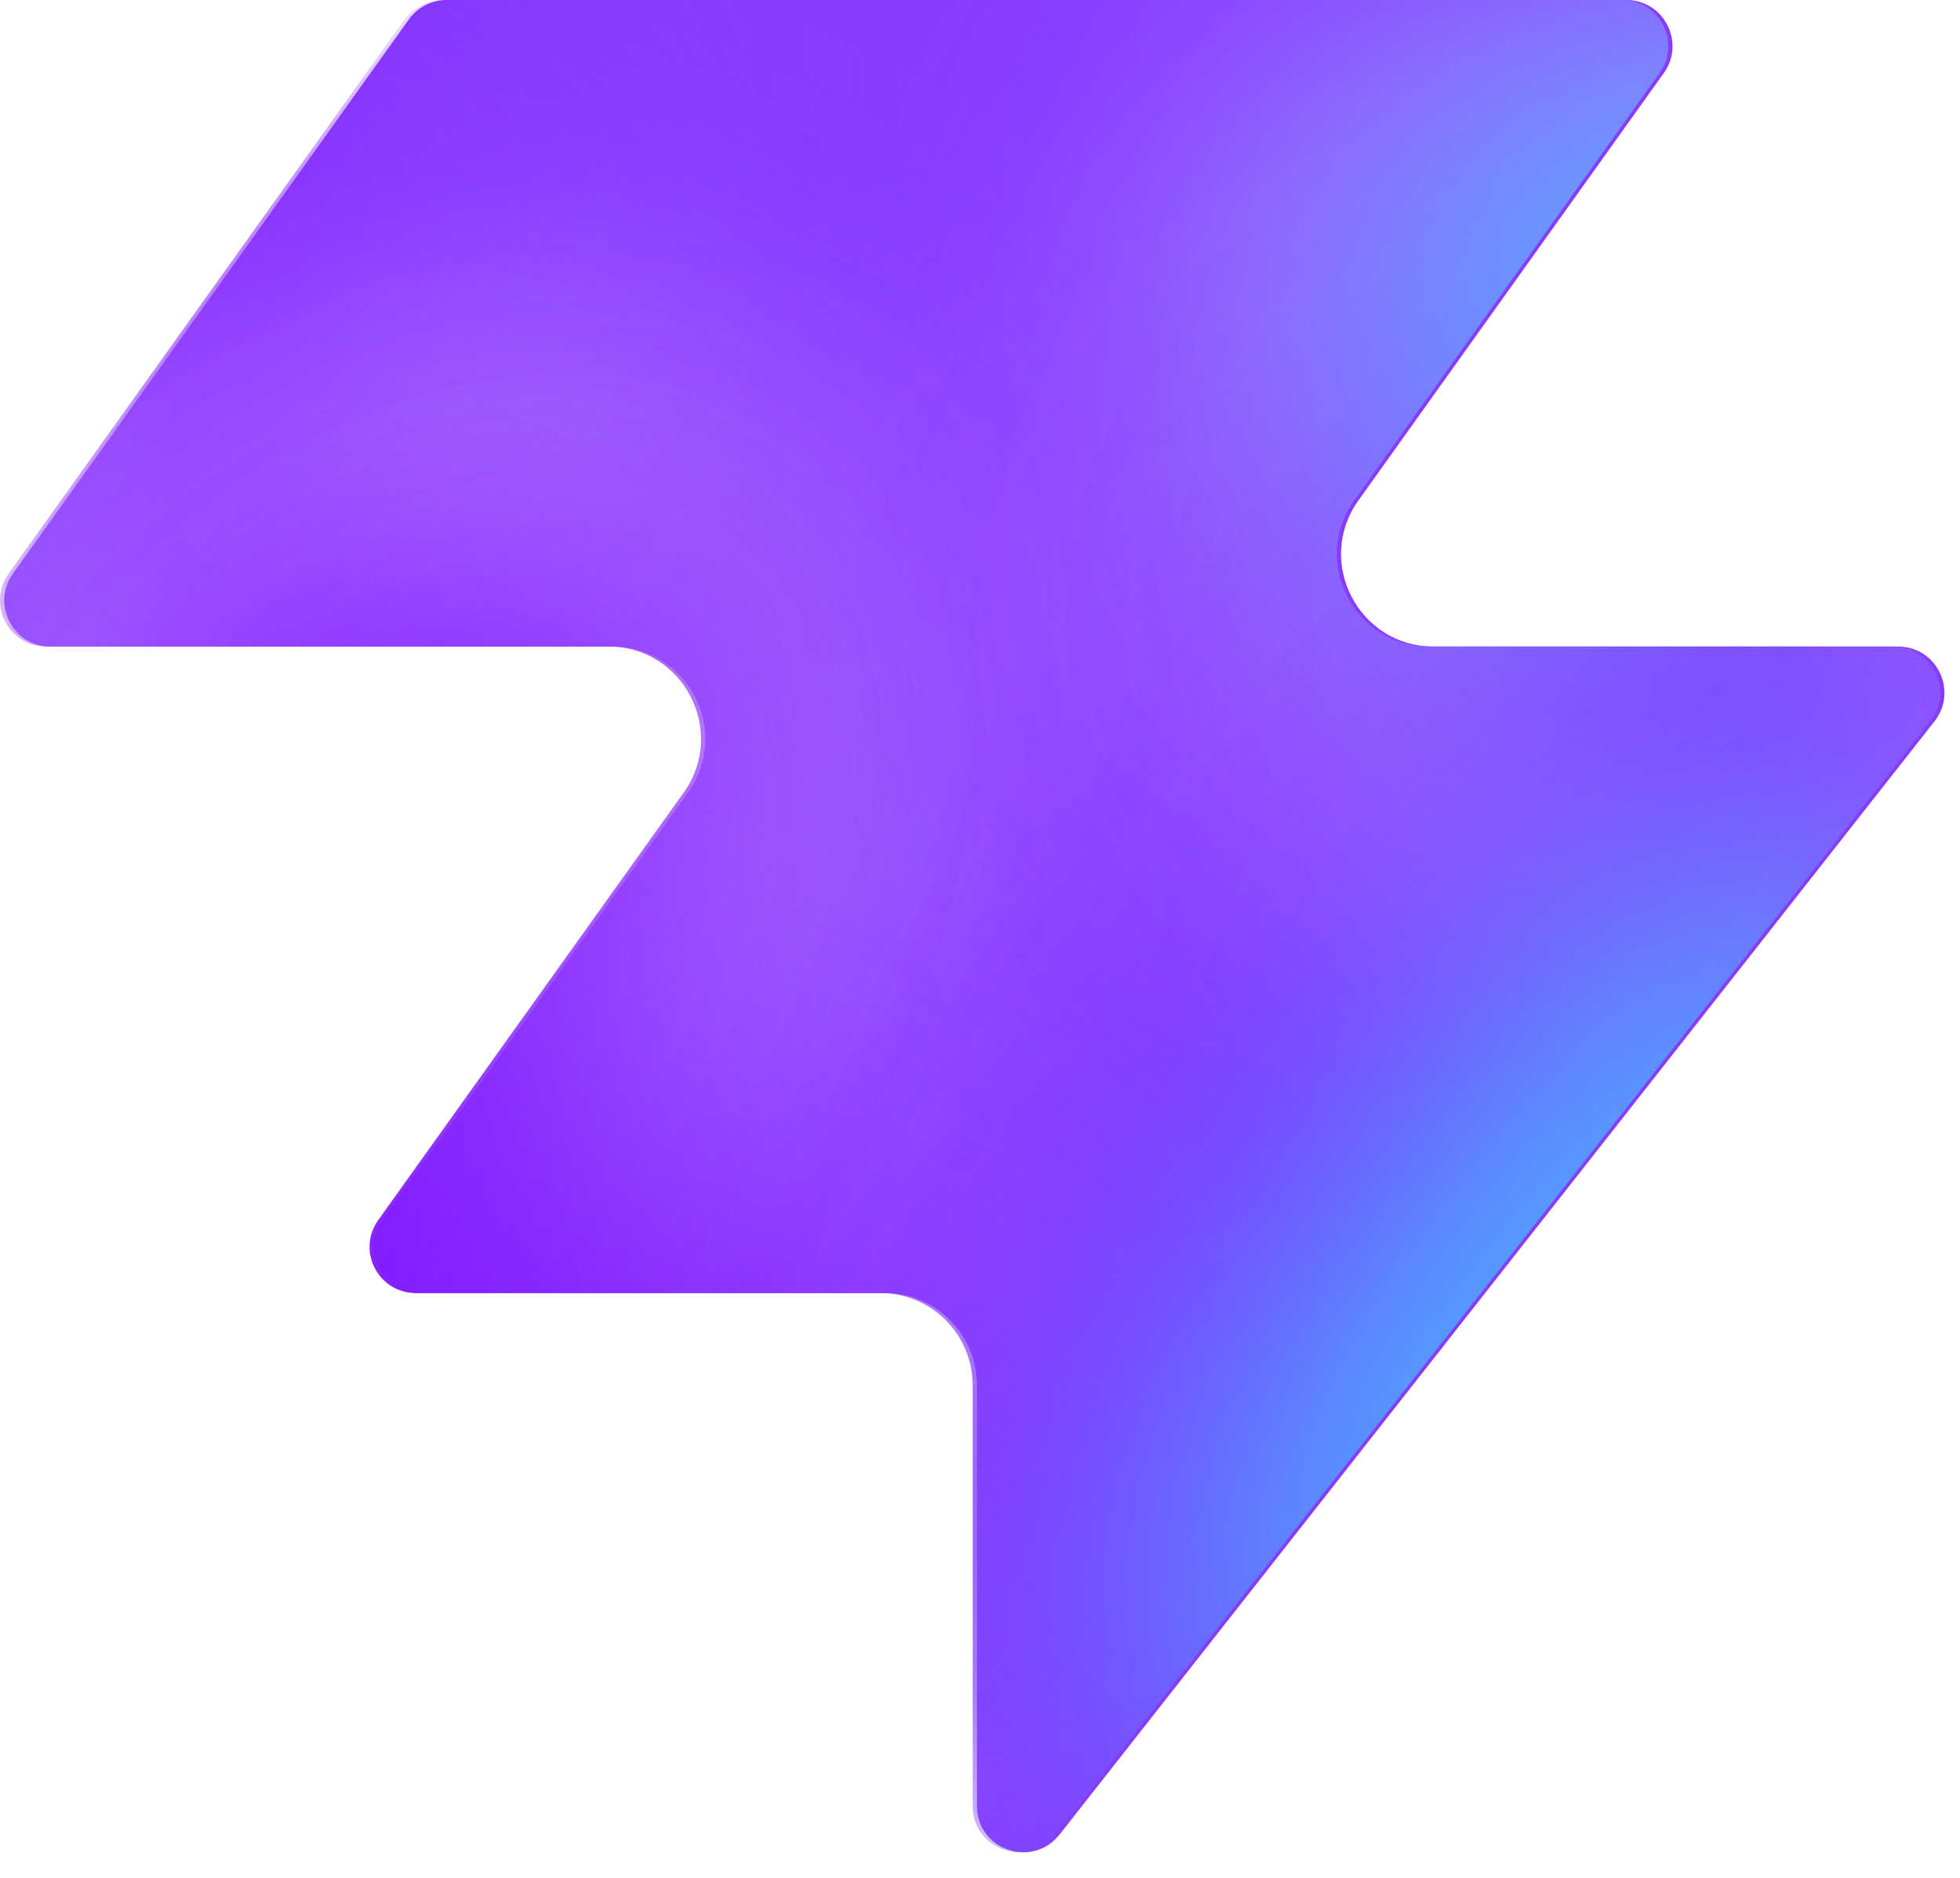
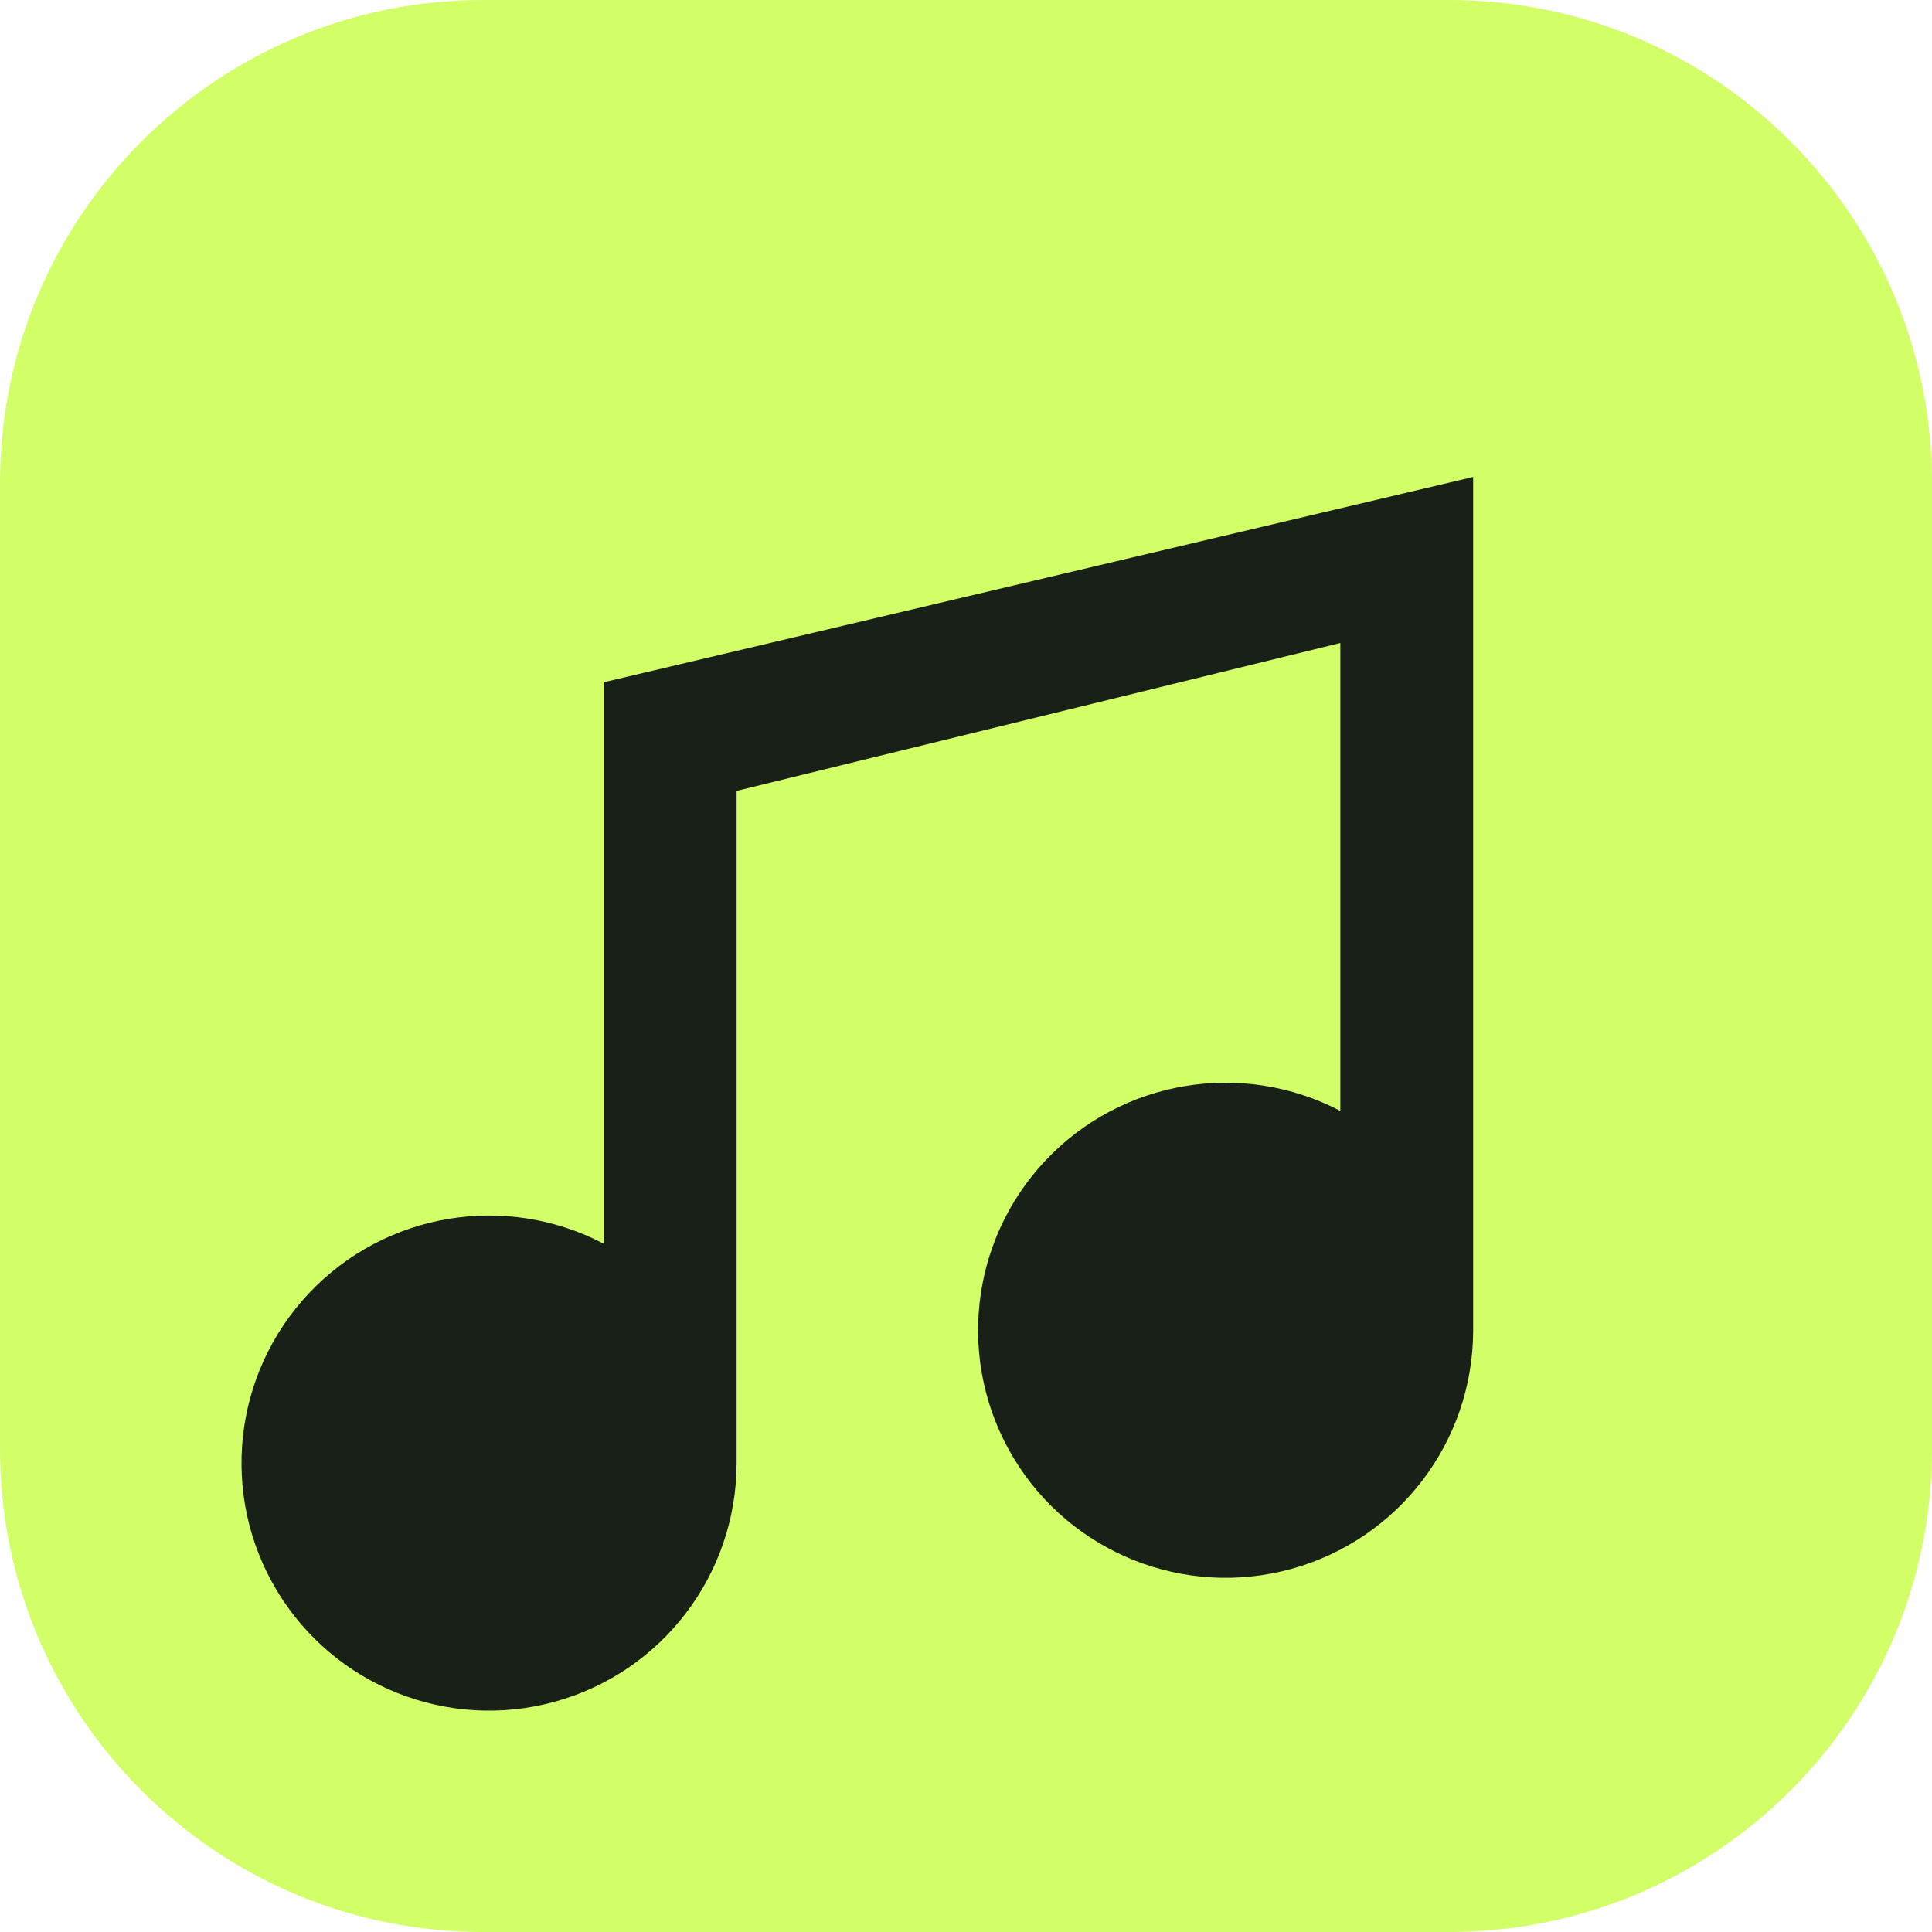
- <svg xmlns="http://www.w3.org/2000/svg" width="48" height="46" fill="none" viewBox="0 0 48 46">
-   <path fill="#863bff" d="M25.946 44.938c-.664.845-2.021.375-2.021-.698V33.937a2.26 2.26 0 0 0-2.262-2.262H10.287c-.92 0-1.456-1.04-.92-1.788l7.48-10.471c1.07-1.497 0-3.578-1.842-3.578H1.237c-.92 0-1.456-1.04-.92-1.788L10.013.474c.214-.297.556-.474.92-.474h28.894c.92 0 1.456 1.04.92 1.788l-7.48 10.471c-1.07 1.498 0 3.579 1.842 3.579h11.377c.943 0 1.473 1.088.89 1.83L25.947 44.94z" style="fill:#863bff;fill:color(display-p3 .525 .23 1);fill-opacity:1" />
-   <mask id="a" width="48" height="46" x="0" y="0" maskUnits="userSpaceOnUse" style="mask-type:alpha">
-     <path fill="#000" d="M25.842 44.938c-.664.844-2.021.375-2.021-.698V33.937a2.26 2.26 0 0 0-2.262-2.262H10.183c-.92 0-1.456-1.04-.92-1.788l7.48-10.471c1.07-1.498 0-3.579-1.842-3.579H1.133c-.92 0-1.456-1.04-.92-1.787L9.91.473c.214-.297.556-.474.92-.474h28.894c.92 0 1.456 1.04.92 1.788l-7.48 10.471c-1.07 1.498 0 3.578 1.842 3.578h11.377c.943 0 1.473 1.088.89 1.832L25.843 44.94z" style="fill:#000;fill-opacity:1" />
-   </mask>
-   <g mask="url(#a)">
-     <g filter="url(#b)">
-       <ellipse cx="5.508" cy="14.704" fill="#ede6ff" rx="5.508" ry="14.704" style="fill:#ede6ff;fill:color(display-p3 .927 .903 1);fill-opacity:1" transform="matrix(.00324 1 1 -.00324 -4.47 31.516)" />
-     </g>
-     <g filter="url(#c)">
-       <ellipse cx="10.399" cy="29.851" fill="#ede6ff" rx="10.399" ry="29.851" style="fill:#ede6ff;fill:color(display-p3 .927 .903 1);fill-opacity:1" transform="matrix(.00324 1 1 -.00324 -39.328 7.883)" />
-     </g>
-     <g filter="url(#d)">
-       <ellipse cx="5.508" cy="30.487" fill="#7e14ff" rx="5.508" ry="30.487" style="fill:#7e14ff;fill:color(display-p3 .492 .077 1);fill-opacity:1" transform="rotate(89.814 -25.913 -14.639)scale(1 -1)" />
-     </g>
-     <g filter="url(#e)">
-       <ellipse cx="5.508" cy="30.599" fill="#7e14ff" rx="5.508" ry="30.599" style="fill:#7e14ff;fill:color(display-p3 .492 .077 1);fill-opacity:1" transform="rotate(89.814 -32.644 -3.334)scale(1 -1)" />
-     </g>
-     <g filter="url(#f)">
-       <ellipse cx="5.508" cy="30.599" fill="#7e14ff" rx="5.508" ry="30.599" style="fill:#7e14ff;fill:color(display-p3 .492 .077 1);fill-opacity:1" transform="matrix(.00324 1 1 -.00324 -34.34 30.47)" />
-     </g>
-     <g filter="url(#g)">
-       <ellipse cx="14.072" cy="22.078" fill="#ede6ff" rx="14.072" ry="22.078" style="fill:#ede6ff;fill:color(display-p3 .927 .903 1);fill-opacity:1" transform="rotate(93.35 24.506 48.493)scale(-1 1)" />
-     </g>
-     <g filter="url(#h)">
-       <ellipse cx="3.47" cy="21.501" fill="#7e14ff" rx="3.47" ry="21.501" style="fill:#7e14ff;fill:color(display-p3 .492 .077 1);fill-opacity:1" transform="rotate(89.009 28.708 47.59)scale(-1 1)" />
-     </g>
-     <g filter="url(#i)">
-       <ellipse cx="3.47" cy="21.501" fill="#7e14ff" rx="3.47" ry="21.501" style="fill:#7e14ff;fill:color(display-p3 .492 .077 1);fill-opacity:1" transform="rotate(89.009 28.708 47.59)scale(-1 1)" />
-     </g>
-     <g filter="url(#j)">
-       <ellipse cx=".387" cy="8.972" fill="#7e14ff" rx="4.407" ry="29.108" style="fill:#7e14ff;fill:color(display-p3 .492 .077 1);fill-opacity:1" transform="rotate(39.51 .387 8.972)" />
-     </g>
-     <g filter="url(#k)">
-       <ellipse cx="47.523" cy="-6.092" fill="#7e14ff" rx="4.407" ry="29.108" style="fill:#7e14ff;fill:color(display-p3 .492 .077 1);fill-opacity:1" transform="rotate(37.892 47.523 -6.092)" />
-     </g>
-     <g filter="url(#l)">
-       <ellipse cx="41.412" cy="6.333" fill="#47bfff" rx="5.971" ry="9.665" style="fill:#47bfff;fill:color(display-p3 .28 .748 1);fill-opacity:1" transform="rotate(37.892 41.412 6.333)" />
-     </g>
-     <g filter="url(#m)">
-       <ellipse cx="-1.879" cy="38.332" fill="#7e14ff" rx="4.407" ry="29.108" style="fill:#7e14ff;fill:color(display-p3 .492 .077 1);fill-opacity:1" transform="rotate(37.892 -1.88 38.332)" />
-     </g>
-     <g filter="url(#n)">
-       <ellipse cx="-1.879" cy="38.332" fill="#7e14ff" rx="4.407" ry="29.108" style="fill:#7e14ff;fill:color(display-p3 .492 .077 1);fill-opacity:1" transform="rotate(37.892 -1.88 38.332)" />
-     </g>
-     <g filter="url(#o)">
-       <ellipse cx="35.651" cy="29.907" fill="#7e14ff" rx="4.407" ry="29.108" style="fill:#7e14ff;fill:color(display-p3 .492 .077 1);fill-opacity:1" transform="rotate(37.892 35.651 29.907)" />
-     </g>
-     <g filter="url(#p)">
-       <ellipse cx="38.418" cy="32.4" fill="#47bfff" rx="5.971" ry="15.297" style="fill:#47bfff;fill:color(display-p3 .28 .748 1);fill-opacity:1" transform="rotate(37.892 38.418 32.4)" />
-     </g>
-   </g>
-   <defs>
-     <filter id="b" width="60.045" height="41.654" x="-19.77" y="16.149" color-interpolation-filters="sRGB" filterUnits="userSpaceOnUse">
-       <feFlood flood-opacity="0" result="BackgroundImageFix" />
-       <feBlend in="SourceGraphic" in2="BackgroundImageFix" result="shape" />
-       <feGaussianBlur result="effect1_foregroundBlur_2002_17158" stdDeviation="7.659" />
-     </filter>
-     <filter id="c" width="90.34" height="51.437" x="-54.613" y="-7.533" color-interpolation-filters="sRGB" filterUnits="userSpaceOnUse">
-       <feFlood flood-opacity="0" result="BackgroundImageFix" />
-       <feBlend in="SourceGraphic" in2="BackgroundImageFix" result="shape" />
-       <feGaussianBlur result="effect1_foregroundBlur_2002_17158" stdDeviation="7.659" />
-     </filter>
-     <filter id="d" width="79.355" height="29.4" x="-49.64" y="2.03" color-interpolation-filters="sRGB" filterUnits="userSpaceOnUse">
-       <feFlood flood-opacity="0" result="BackgroundImageFix" />
-       <feBlend in="SourceGraphic" in2="BackgroundImageFix" result="shape" />
-       <feGaussianBlur result="effect1_foregroundBlur_2002_17158" stdDeviation="4.596" />
-     </filter>
-     <filter id="e" width="79.579" height="29.4" x="-45.045" y="20.029" color-interpolation-filters="sRGB" filterUnits="userSpaceOnUse">
-       <feFlood flood-opacity="0" result="BackgroundImageFix" />
-       <feBlend in="SourceGraphic" in2="BackgroundImageFix" result="shape" />
-       <feGaussianBlur result="effect1_foregroundBlur_2002_17158" stdDeviation="4.596" />
-     </filter>
-     <filter id="f" width="79.579" height="29.4" x="-43.513" y="21.178" color-interpolation-filters="sRGB" filterUnits="userSpaceOnUse">
-       <feFlood flood-opacity="0" result="BackgroundImageFix" />
-       <feBlend in="SourceGraphic" in2="BackgroundImageFix" result="shape" />
-       <feGaussianBlur result="effect1_foregroundBlur_2002_17158" stdDeviation="4.596" />
-     </filter>
-     <filter id="g" width="74.749" height="58.852" x="15.756" y="-17.901" color-interpolation-filters="sRGB" filterUnits="userSpaceOnUse">
-       <feFlood flood-opacity="0" result="BackgroundImageFix" />
-       <feBlend in="SourceGraphic" in2="BackgroundImageFix" result="shape" />
-       <feGaussianBlur result="effect1_foregroundBlur_2002_17158" stdDeviation="7.659" />
-     </filter>
-     <filter id="h" width="61.377" height="25.362" x="23.548" y="2.284" color-interpolation-filters="sRGB" filterUnits="userSpaceOnUse">
-       <feFlood flood-opacity="0" result="BackgroundImageFix" />
-       <feBlend in="SourceGraphic" in2="BackgroundImageFix" result="shape" />
-       <feGaussianBlur result="effect1_foregroundBlur_2002_17158" stdDeviation="4.596" />
-     </filter>
-     <filter id="i" width="61.377" height="25.362" x="23.548" y="2.284" color-interpolation-filters="sRGB" filterUnits="userSpaceOnUse">
-       <feFlood flood-opacity="0" result="BackgroundImageFix" />
-       <feBlend in="SourceGraphic" in2="BackgroundImageFix" result="shape" />
-       <feGaussianBlur result="effect1_foregroundBlur_2002_17158" stdDeviation="4.596" />
-     </filter>
-     <filter id="j" width="56.045" height="63.649" x="-27.636" y="-22.853" color-interpolation-filters="sRGB" filterUnits="userSpaceOnUse">
-       <feFlood flood-opacity="0" result="BackgroundImageFix" />
-       <feBlend in="SourceGraphic" in2="BackgroundImageFix" result="shape" />
-       <feGaussianBlur result="effect1_foregroundBlur_2002_17158" stdDeviation="4.596" />
-     </filter>
-     <filter id="k" width="54.814" height="64.646" x="20.116" y="-38.415" color-interpolation-filters="sRGB" filterUnits="userSpaceOnUse">
-       <feFlood flood-opacity="0" result="BackgroundImageFix" />
-       <feBlend in="SourceGraphic" in2="BackgroundImageFix" result="shape" />
-       <feGaussianBlur result="effect1_foregroundBlur_2002_17158" stdDeviation="4.596" />
-     </filter>
-     <filter id="l" width="33.541" height="35.313" x="24.641" y="-11.323" color-interpolation-filters="sRGB" filterUnits="userSpaceOnUse">
-       <feFlood flood-opacity="0" result="BackgroundImageFix" />
-       <feBlend in="SourceGraphic" in2="BackgroundImageFix" result="shape" />
-       <feGaussianBlur result="effect1_foregroundBlur_2002_17158" stdDeviation="4.596" />
-     </filter>
-     <filter id="m" width="54.814" height="64.646" x="-29.286" y="6.009" color-interpolation-filters="sRGB" filterUnits="userSpaceOnUse">
-       <feFlood flood-opacity="0" result="BackgroundImageFix" />
-       <feBlend in="SourceGraphic" in2="BackgroundImageFix" result="shape" />
-       <feGaussianBlur result="effect1_foregroundBlur_2002_17158" stdDeviation="4.596" />
-     </filter>
-     <filter id="n" width="54.814" height="64.646" x="-29.286" y="6.009" color-interpolation-filters="sRGB" filterUnits="userSpaceOnUse">
-       <feFlood flood-opacity="0" result="BackgroundImageFix" />
-       <feBlend in="SourceGraphic" in2="BackgroundImageFix" result="shape" />
-       <feGaussianBlur result="effect1_foregroundBlur_2002_17158" stdDeviation="4.596" />
-     </filter>
-     <filter id="o" width="54.814" height="64.646" x="8.244" y="-2.416" color-interpolation-filters="sRGB" filterUnits="userSpaceOnUse">
-       <feFlood flood-opacity="0" result="BackgroundImageFix" />
-       <feBlend in="SourceGraphic" in2="BackgroundImageFix" result="shape" />
-       <feGaussianBlur result="effect1_foregroundBlur_2002_17158" stdDeviation="4.596" />
-     </filter>
-     <filter id="p" width="39.409" height="43.623" x="18.713" y="10.588" color-interpolation-filters="sRGB" filterUnits="userSpaceOnUse">
-       <feFlood flood-opacity="0" result="BackgroundImageFix" />
-       <feBlend in="SourceGraphic" in2="BackgroundImageFix" result="shape" />
-       <feGaussianBlur result="effect1_foregroundBlur_2002_17158" stdDeviation="4.596" />
-     </filter>
-   </defs>
+ <svg xmlns="http://www.w3.org/2000/svg" viewBox="0 0 32 32">
+   <rect width="32" height="32" rx="8" fill="#d2ff68" />
+   <path d="M10 8v12.6a4.1 4.1 0 1 0 2.2 3.65V13.1l10-2.45v7.75a4.1 4.1 0 1 0 2.2 3.65V7.9L10 11.3V8Z" fill="#182018" />
</svg>
